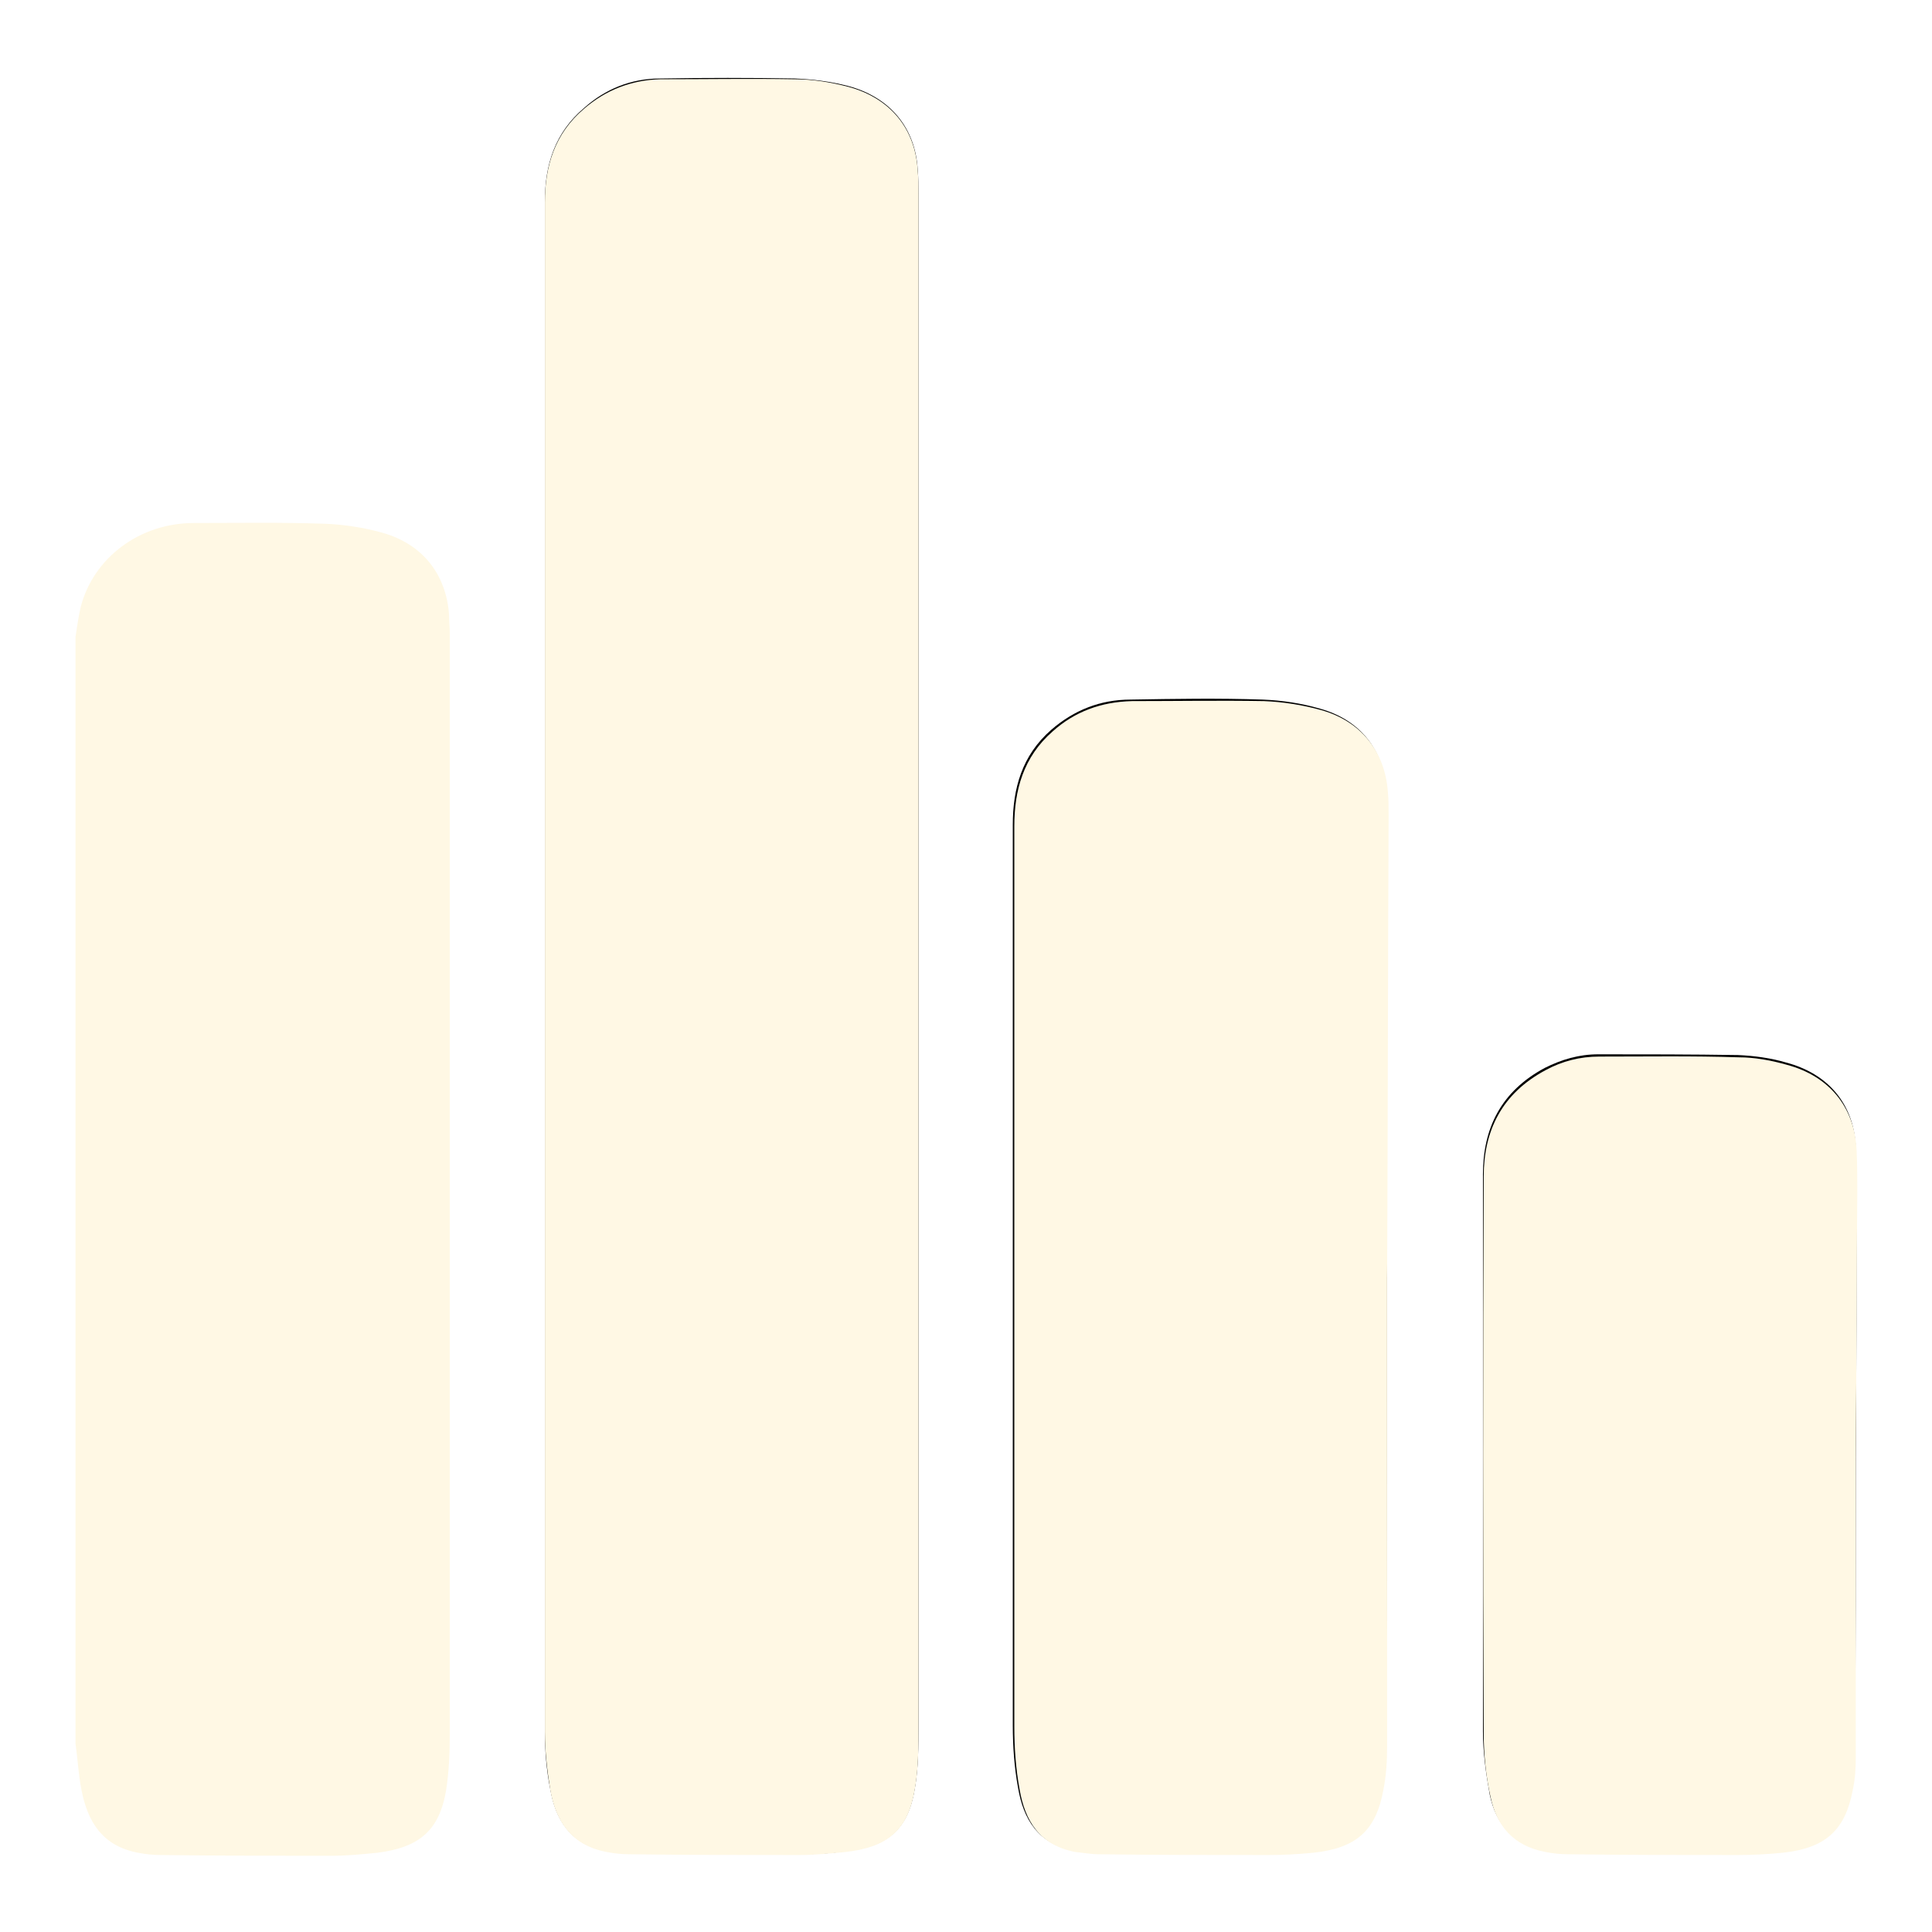
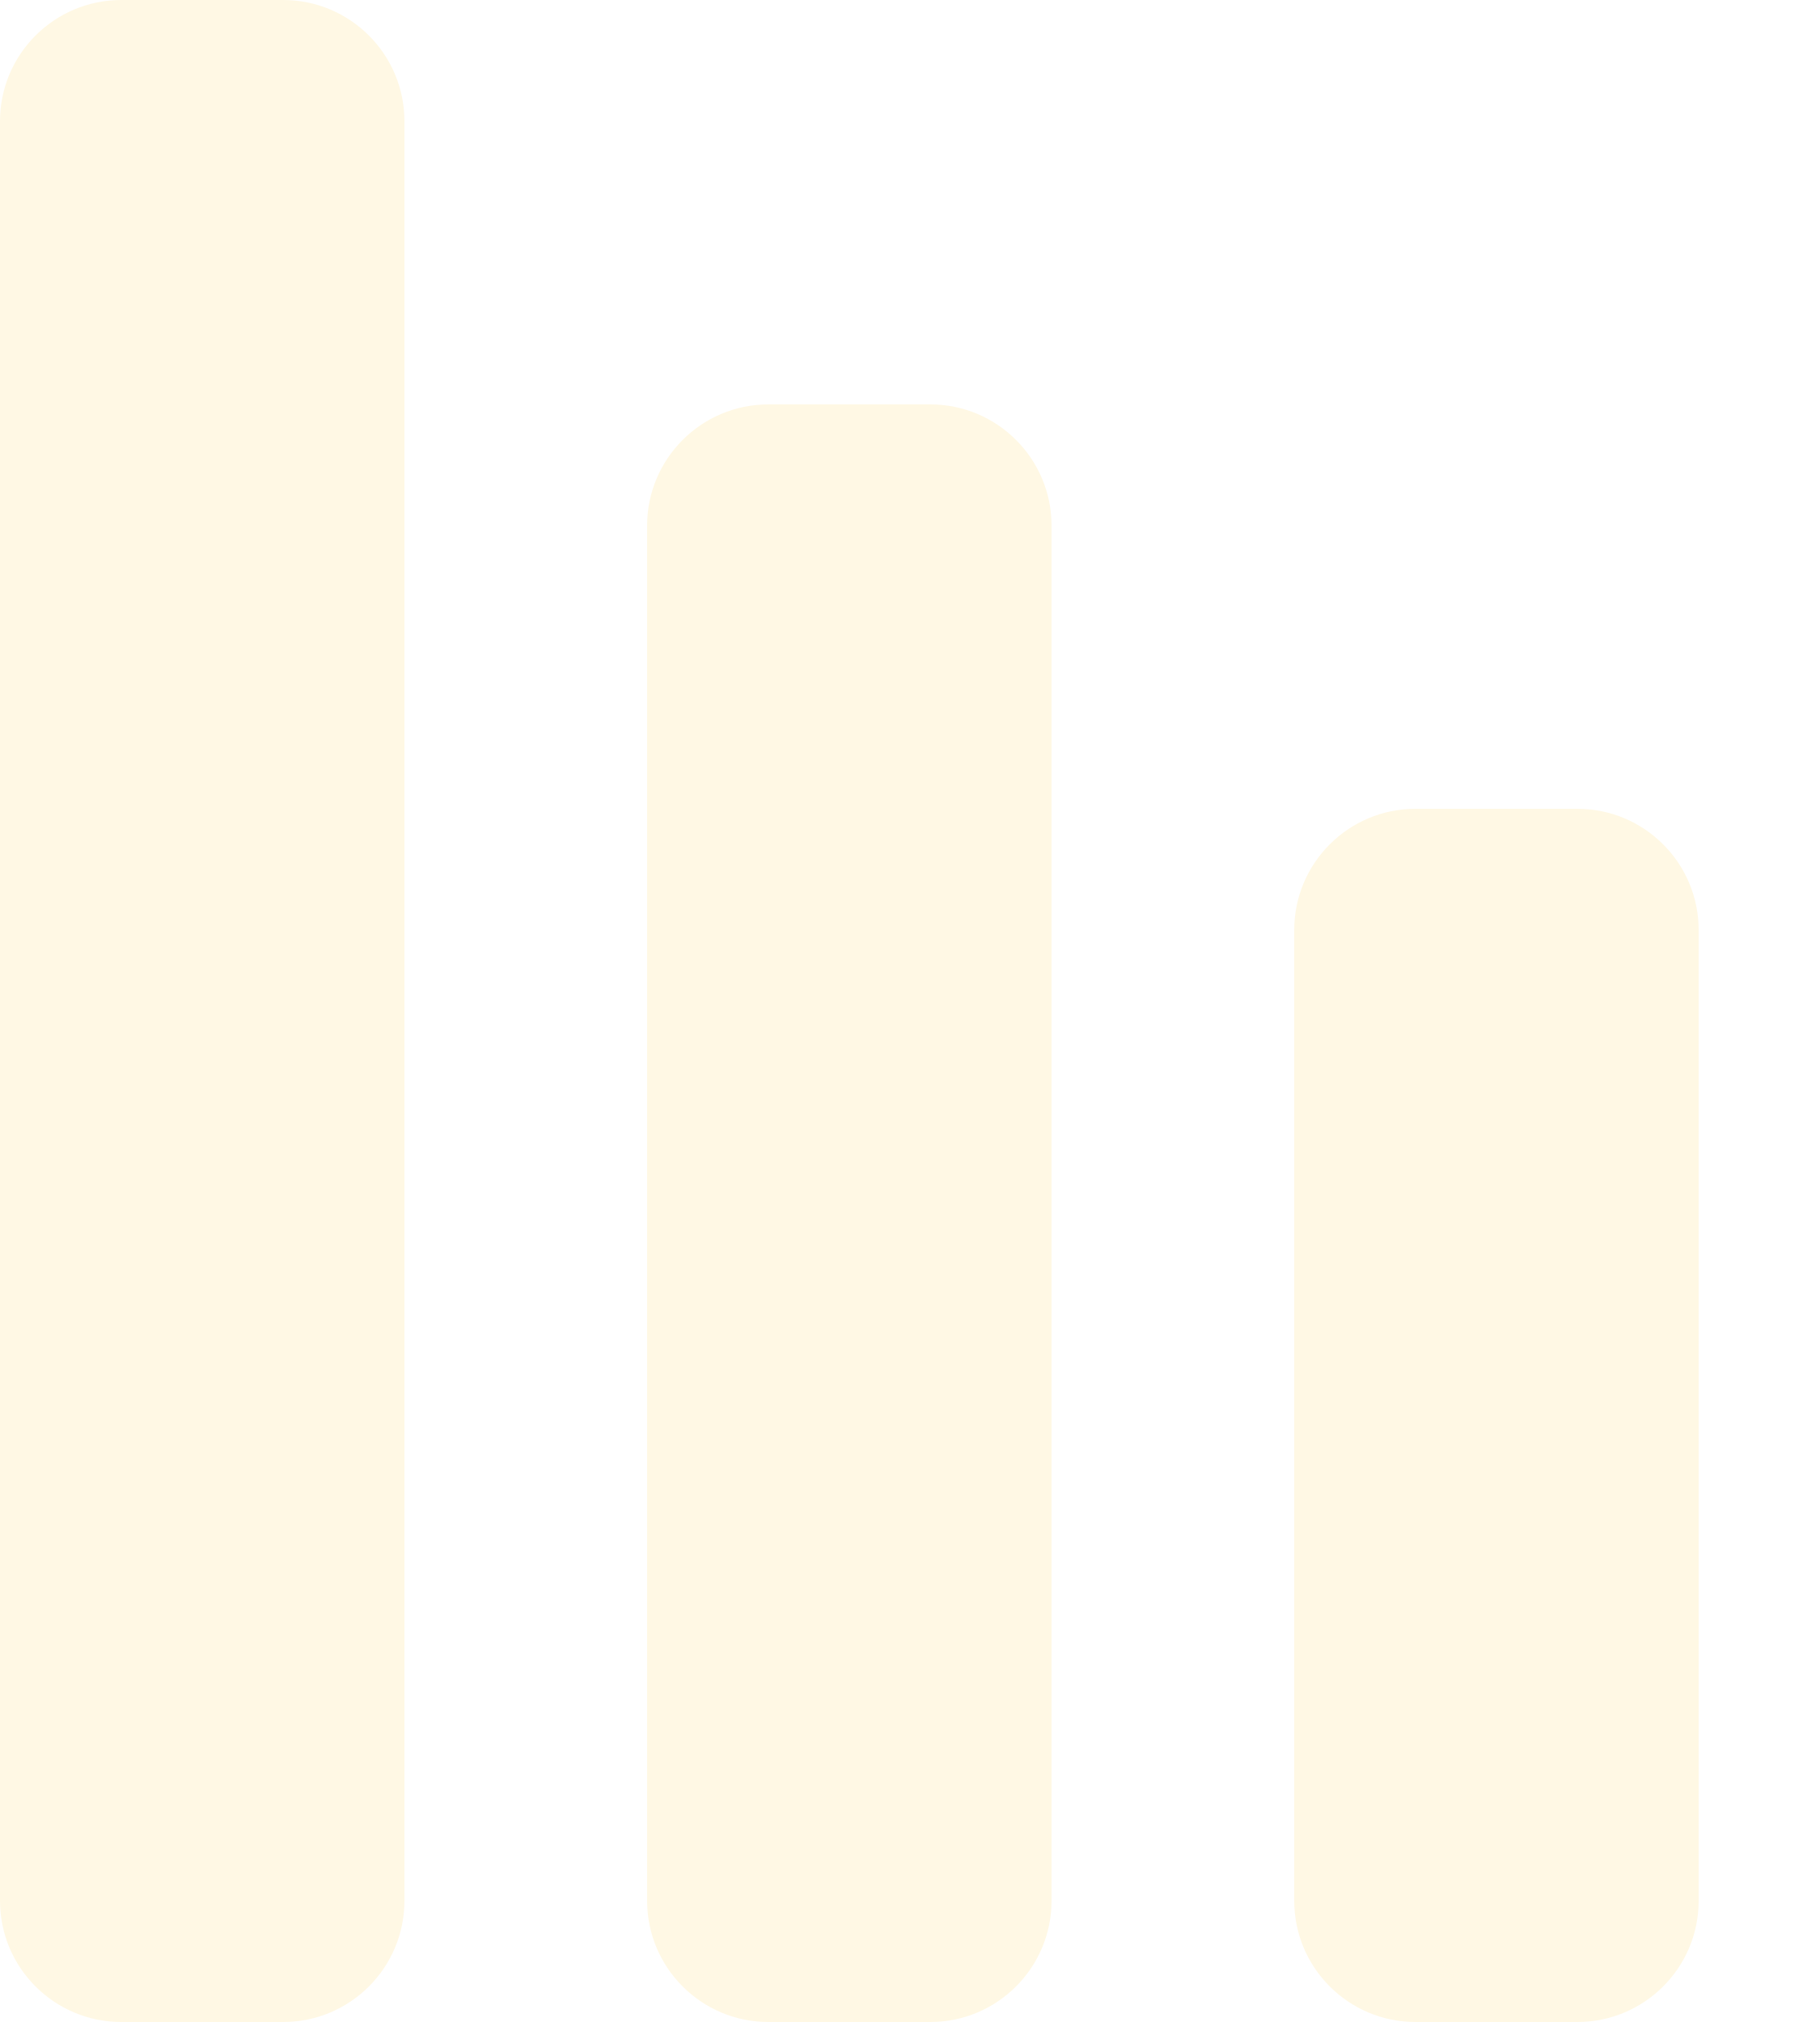
- <svg xmlns="http://www.w3.org/2000/svg" version="1.1" x="0px" y="0px" viewBox="0 0 256 256" enable-background="new 0 0 256 256" xml:space="preserve">
-   <g>
-     <g>
-       <path fill="#000000" d="M121.7,128.3c0-34.2,0-68.5,0-102.7c0-1,0-2-0.1-3.1c-0.3-5.5-3.6-9.6-9.2-11.1c-2.3-0.6-4.7-0.9-7.1-1c-5.9-0.1-11.8-0.1-17.8,0c-3.9,0-7.3,1.4-10.1,3.9c-3.9,3.3-5.2,7.6-5.2,12.4c0,67.6,0,135.1,0,202.7c0,2.5,0.2,5.1,0.7,7.6c0.7,4.1,2.7,7.4,7.5,8.3c1,0.2,2,0.3,3,0.3c7.5,0,15,0.1,22.5,0.1c2,0,4.1-0.1,6.1-0.4c5.6-0.6,8.3-2.9,9.2-8.2c0.5-2.8,0.5-5.7,0.5-8.5C121.7,195,121.7,161.6,121.7,128.3z M183.8,169.4L183.8,169.4c0-20.5,0-41,0-61.5c0-1.1,0-2.1-0.1-3.2c-0.4-5.3-3.4-9.3-8.8-10.8c-2.4-0.7-5-1.1-7.6-1.2c-5.8-0.2-11.7-0.1-17.5,0c-4,0-7.5,1.4-10.5,4c-3.9,3.4-5.1,7.8-5.1,12.6c0,39.8,0,79.6,0,119.3c0,2.8,0.2,5.6,0.7,8.3c0.7,4.1,2.6,7.4,7.4,8.3c1,0.2,2,0.3,3.1,0.3c7.5,0.1,15,0.1,22.5,0.1c2,0,4-0.1,5.9-0.3c5.7-0.6,8.4-2.9,9.3-8.3c0.3-1.9,0.5-3.9,0.5-5.9C183.8,210.5,183.8,190,183.8,169.4z M245.9,193.1C245.9,193.1,246,193.1,245.9,193.1c0.1-11.8,0.1-23.6,0.1-35.4c0-1.9,0-3.9-0.1-5.8c-0.3-5.6-3.6-9.6-9.2-11.1c-2-0.6-4.2-0.9-6.4-1c-6.2-0.1-12.4-0.1-18.5-0.1c-2.6,0-4.9,0.7-7.1,1.8c-5.8,3.1-8.2,8-8.2,14.1c0,24.6,0,49.2,0,73.8c0,2.8,0.4,5.6,0.9,8.4c0.8,3.8,3,6.5,7.3,7.3c1,0.2,2,0.3,3,0.3c7.5,0,15,0.1,22.5,0.1c2,0,4-0.1,5.9-0.3c5.7-0.6,8.4-2.9,9.3-8.3c0.3-1.4,0.4-2.8,0.4-4.2C245.9,219.5,245.9,206.3,245.9,193.1z" />
-       <path fill="#FFF8E4" d="M10,84.4c0.2-1.3,0.4-2.7,0.7-4c1.7-6.5,7.8-11.1,15-11.1c5.8,0,11.6-0.1,17.4,0.1c2.5,0.1,5.1,0.5,7.6,1.2c5.3,1.5,8.4,5.5,8.8,10.8c0,0.9,0.1,1.7,0.1,2.6c0,48.5,0,97,0,145.6c0,2.6-0.1,5.2-0.5,7.7c-0.9,5.2-3.5,7.5-9.1,8.2c-2,0.2-4,0.4-6.1,0.4c-7.5,0-15.1,0-22.6-0.1c-1,0-2-0.1-3-0.3c-4.8-0.9-6.7-4.2-7.5-8.3c-0.4-2-0.5-4.1-0.8-6.2C10,182,10,133.2,10,84.4z" />
-       <path fill="#FFF8E4" d="M121.7,128.5c0,33.4,0,66.8,0,100.2c0,2.9,0,5.8-0.5,8.5c-0.9,5.3-3.6,7.6-9.2,8.2c-2,0.2-4,0.4-6.1,0.4c-7.5,0-15,0-22.5-0.1c-1,0-2-0.1-3-0.3c-4.8-0.9-6.8-4.2-7.5-8.3c-0.4-2.5-0.7-5.1-0.7-7.6c0-67.6,0-135.1,0-202.7c0-4.8,1.3-9.1,5.2-12.4c2.9-2.5,6.3-3.8,10.1-3.9c5.9,0,11.8-0.1,17.8,0c2.4,0,4.8,0.4,7.1,1c5.6,1.5,8.9,5.6,9.2,11.1c0.1,1,0.1,2,0.1,3.1C121.7,60,121.7,94.2,121.7,128.5z" />
-       <path fill="#FFF8E4" d="M183.8,169.6c0,20.6,0,41.1,0,61.7c0,2-0.1,3.9-0.5,5.9c-1,5.4-3.6,7.7-9.3,8.3c-2,0.2-4,0.3-5.9,0.3c-7.5,0-15,0-22.5-0.1c-1,0-2.1-0.2-3.1-0.3c-4.8-0.9-6.7-4.2-7.4-8.3c-0.5-2.7-0.7-5.5-0.7-8.3c0-39.8,0-79.6,0-119.3c0-4.8,1.2-9.2,5.1-12.6c2.9-2.6,6.4-3.9,10.5-4c5.9,0,11.7-0.1,17.5,0c2.5,0.1,5.1,0.5,7.6,1.2c5.3,1.5,8.4,5.5,8.8,10.8c0.1,1.1,0.1,2.1,0.1,3.2C183.9,128.6,183.9,149.1,183.8,169.6C183.8,169.6,183.8,169.6,183.8,169.6z" />
-       <path fill="#FFF8E4" d="M245.9,193.3c0,13.2,0,26.4,0,39.7c0,1.4-0.1,2.8-0.4,4.2c-1,5.3-3.6,7.7-9.3,8.3c-2,0.2-4,0.3-5.9,0.3c-7.5,0-15,0-22.5-0.1c-1,0-2-0.1-3-0.3c-4.3-0.8-6.5-3.5-7.3-7.3c-0.6-2.7-0.9-5.6-0.9-8.4c-0.1-24.6-0.1-49.2,0-73.8c0-6.1,2.4-11,8.2-14.1c2.2-1.2,4.6-1.8,7.1-1.8c6.2,0,12.4-0.1,18.5,0.1c2.1,0,4.3,0.4,6.4,1c5.6,1.5,8.9,5.6,9.2,11.1c0.1,1.9,0.1,3.9,0.1,5.8C246,169.6,246,181.5,245.9,193.3C246,193.3,245.9,193.3,245.9,193.3z" />
-     </g>
-   </g>
+ <svg xmlns="http://www.w3.org/2000/svg" width="45" height="50" viewBox="0 0 45 50" fill="none">
+   <rect x="32" y="20" width="10" height="30" rx="3" fill="#FFF8E4" />
+   <rect x="16" y="10" width="10" height="40" rx="3" fill="#FFF8E4" />
+   <rect width="10" height="50" rx="3" fill="#FFF8E4" />
</svg>
